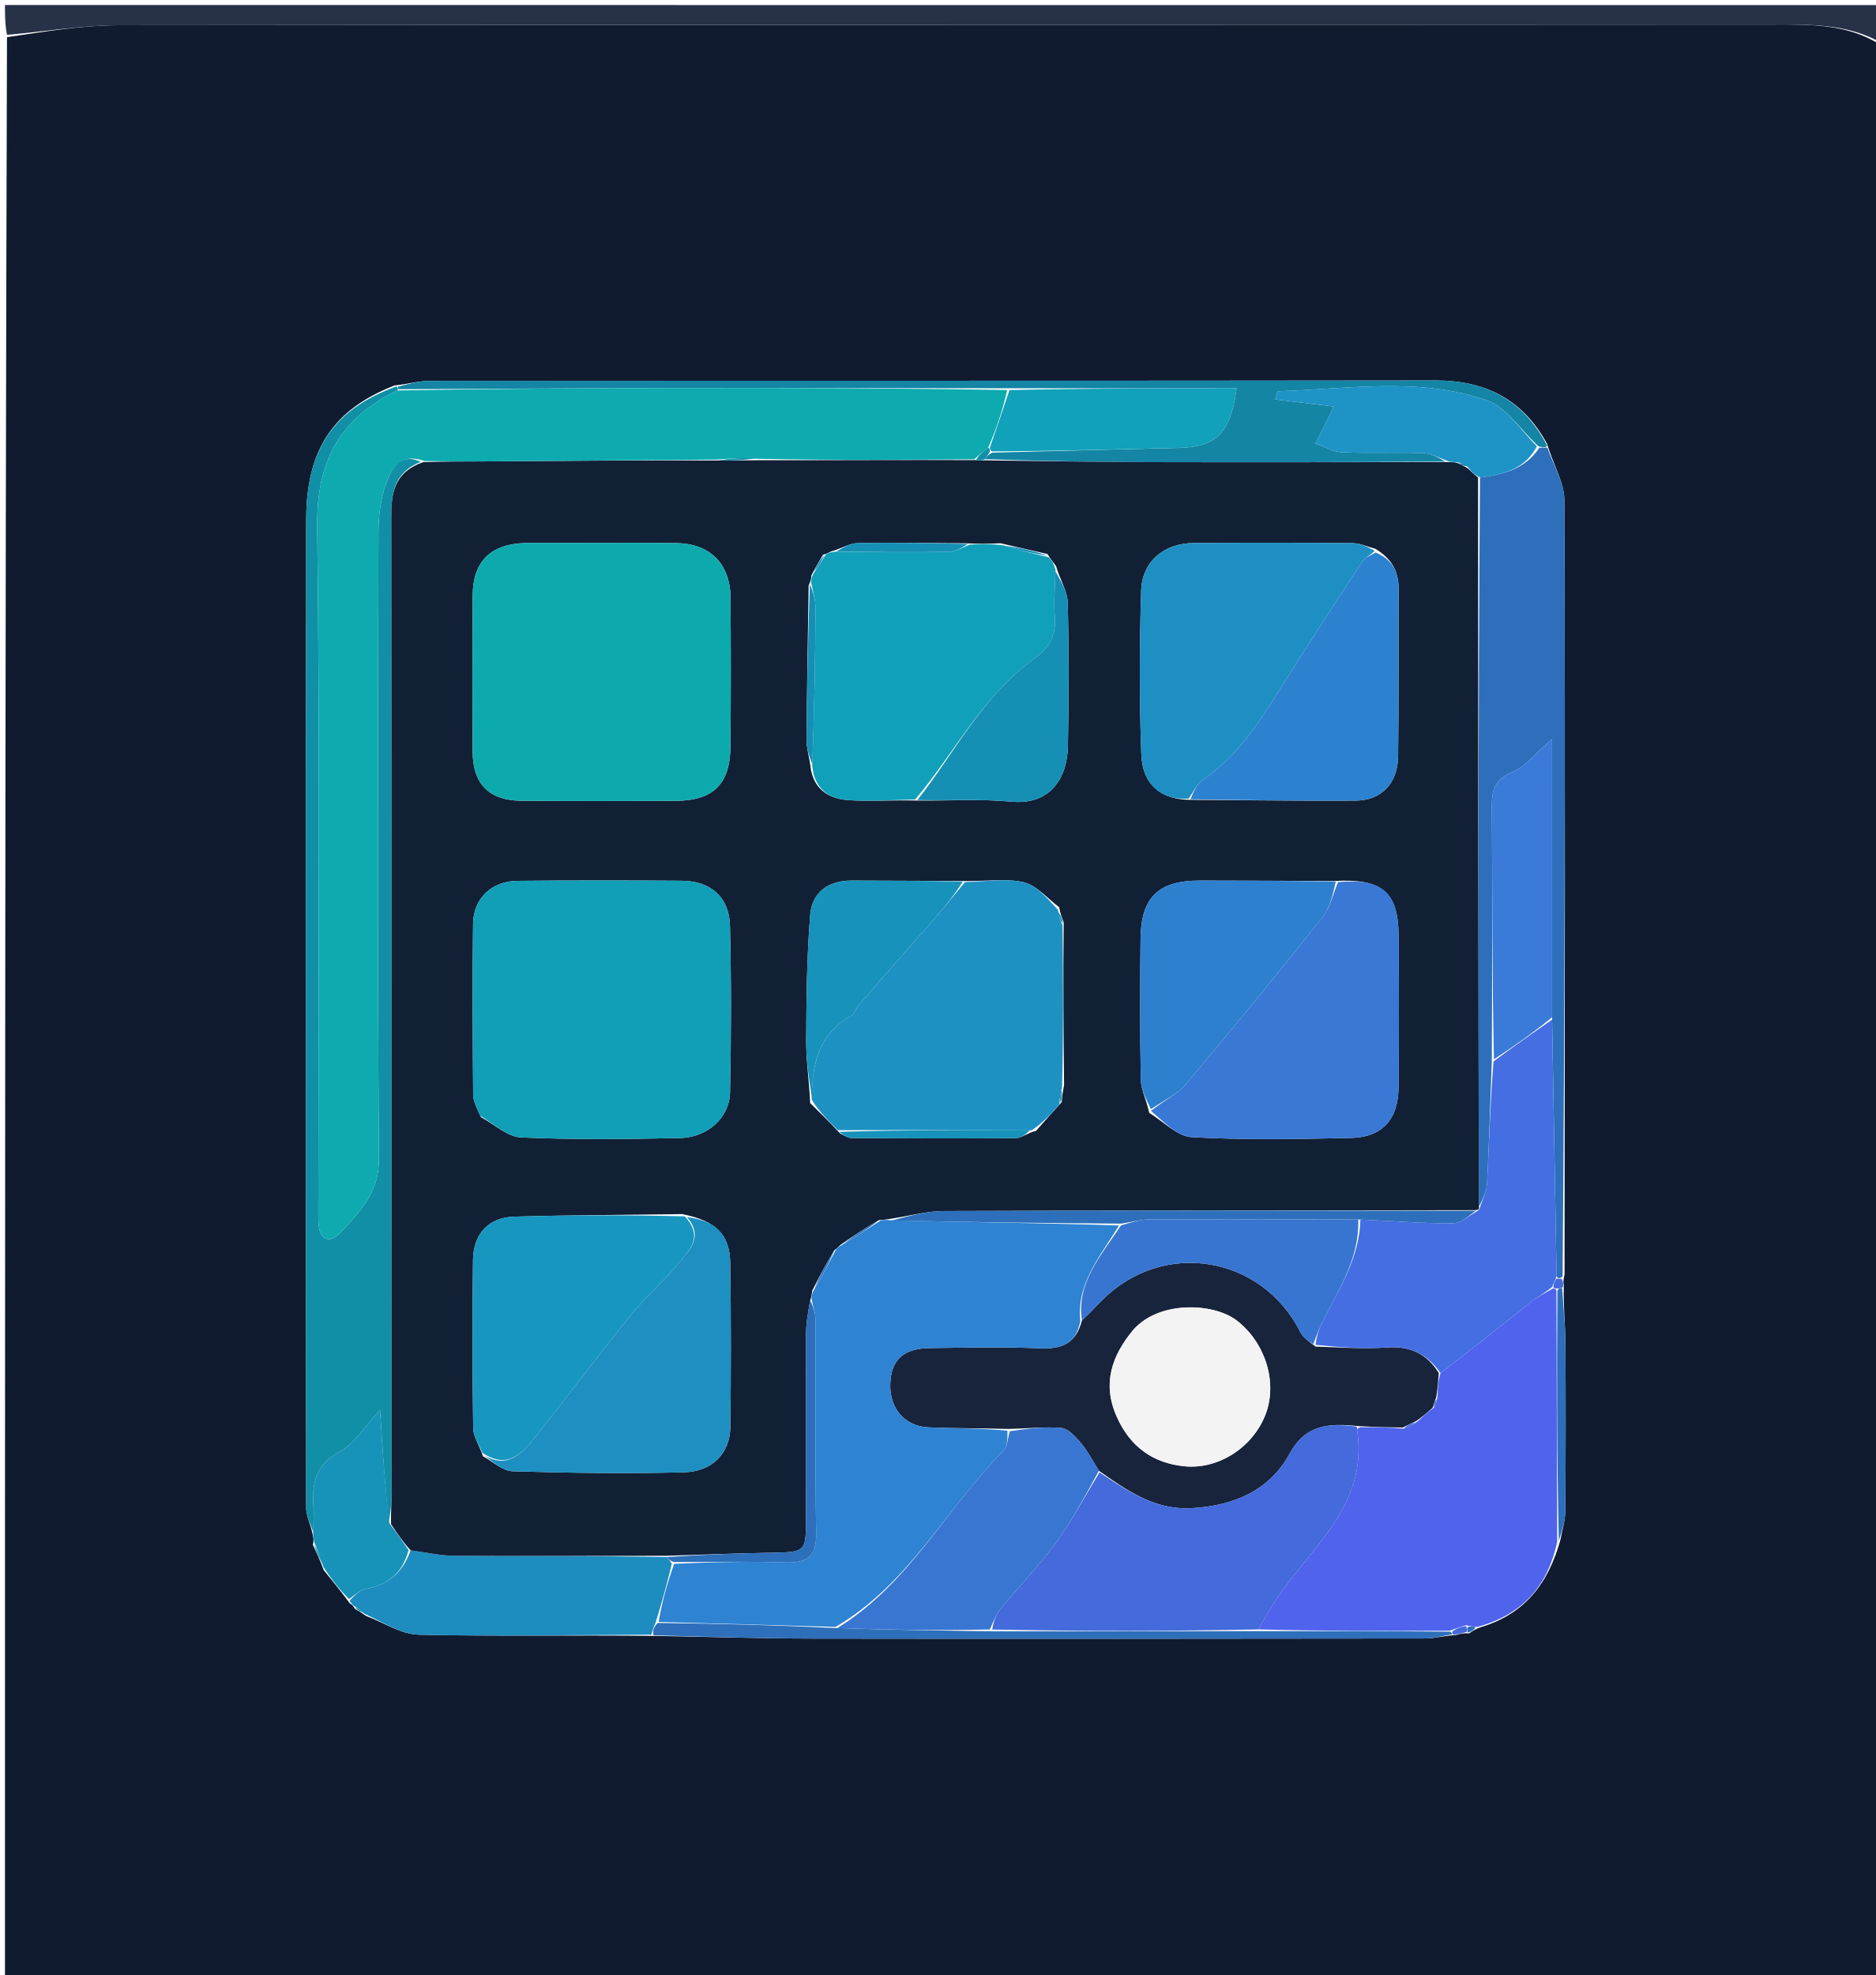
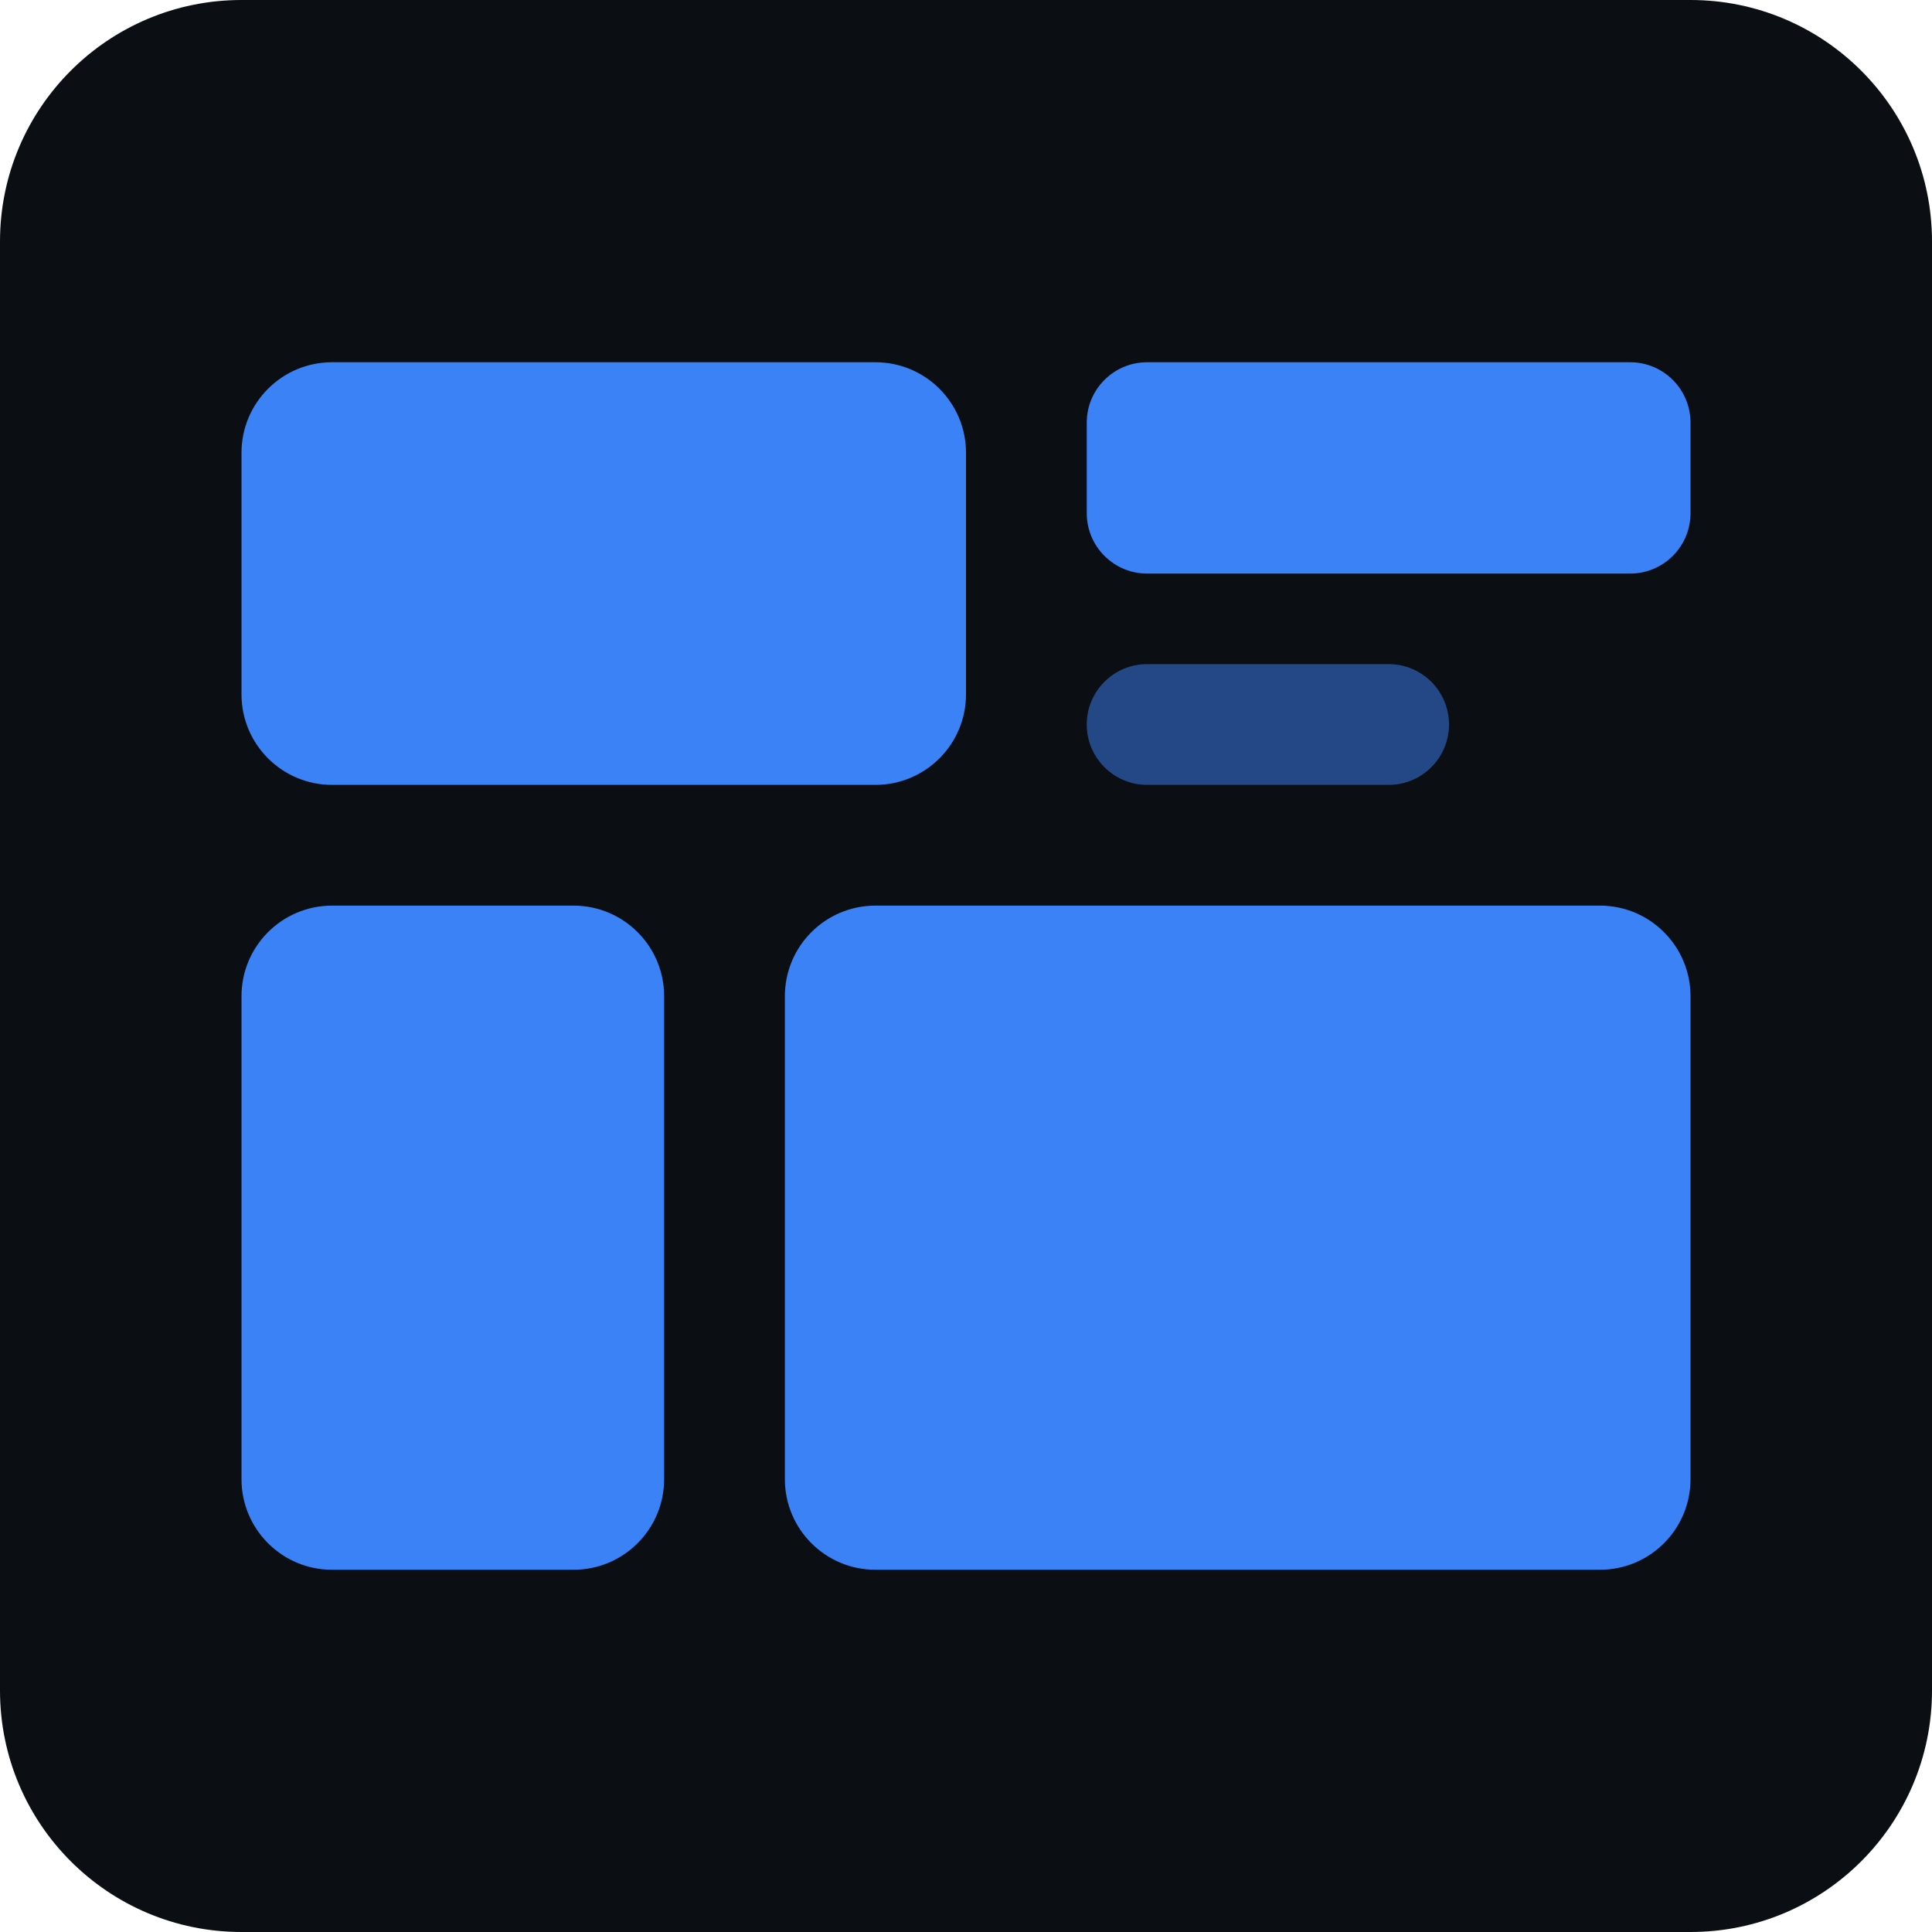
- <svg xmlns="http://www.w3.org/2000/svg" version="1.1" id="Layer_1" x="0px" y="0px" width="100%" viewBox="0 0 377 397" enable-background="new 0 0 377 397" xml:space="preserve">
-   <path fill="#101B30" opacity="1" stroke="none" d=" M378,9   C378,138.618 378,268.236 378,397.927   C252.429,397.927 126.857,397.927 1,397.927   C1,267.978 1,137.955 1.405,7.468   C9.168,6.334 16.525,5.088 23.884,5.08   C134.739,4.955 245.594,5.018 356.449,4.939   C363.96,4.934 371.355,4.768 378,9  M295.388,328.328   C295.918,327.921 296.448,327.514 297.742,327.068   C306.361,324.486 311.2,318.529 313.697,309.563   C314.042,307.647 314.669,305.733 314.685,303.814   C314.782,292.491 314.791,281.167 314.707,269.844   C314.68,266.214 314.281,262.588 314.384,258.36   C314.305,257.921 314.226,257.483 314.536,256.183   C314.575,204.283 314.684,152.384 314.501,100.485   C314.488,96.978 312.278,93.479 311.049,89.264   C306.216,80.352 298.707,76.462 288.605,76.477   C221.167,76.572 153.729,76.517 86.291,76.569   C84.194,76.57 82.098,77.198 79.31,77.481   C67.078,82.272 61.577,90.252 61.555,104.469   C61.452,170.679 61.483,236.888 61.545,303.098   C61.547,304.749 62.474,306.4 62.916,308.742   C63.013,309.192 63.11,309.642 62.9,310.561   C63.603,312.016 64.306,313.472 65.074,315.615   C66.745,317.662 68.416,319.71 70.33,322.304   C70.664,322.509 70.998,322.714 71.399,323.443   C71.935,323.739 72.472,324.034 73.583,324.825   C77.112,326.142 80.617,328.514 84.175,328.596   C99.759,328.955 115.358,328.652 131.868,328.84   C142.348,329.028 152.828,329.364 163.308,329.379   C204.421,329.439 245.534,329.408 286.647,329.356   C288.407,329.354 290.166,328.805 292.698,328.662   C293.435,328.451 294.173,328.241 295.388,328.328  z" />
-   <path fill="#273249" opacity="1" stroke="none" d=" M378,8.505   C371.355,4.768 363.96,4.934 356.449,4.939   C245.594,5.018 134.739,4.955 23.884,5.08   C16.525,5.088 9.168,6.334 1.405,7.002   C1,5.003 1,3.005 1,1.009   C126.667,1.01 252.333,1.01 378,1.014   C378,3.35 378,5.68 378,8.505  z" />
-   <path fill="#4F63ED" opacity="1" stroke="none" d=" M313.061,309.913   C311.2,318.529 306.361,324.486 297.044,327.021   C295.914,326.946 295.483,326.919 294.818,326.703   C293.7,326.926 292.813,327.337 291.465,327.795   C278.344,327.855 265.685,327.868 253.032,327.531   C253.969,325.676 254.897,324.171 255.828,322.669   C262.733,311.523 275.25,303.085 272.825,287.435   C272.803,287.293 272.935,287.127 273.44,286.89   C276.589,286.856 279.294,286.905 282.216,287.181   C283.264,286.89 284.095,286.371 285.117,285.614   C286.212,284.58 287.116,283.785 288.287,282.953   C288.711,282.287 288.867,281.657 288.987,280.608   C289.053,278.798 289.155,277.406 289.607,275.998   C295.853,271.261 301.731,266.517 307.66,261.838   C309.013,260.771 310.543,259.928 312.215,258.996   C312.439,259.01 312.886,259.043 312.904,259.509   C312.968,276.62 313.014,293.267 313.061,309.913  z" />
-   <path fill="#118FA6" opacity="1" stroke="none" d=" M62.969,308.051   C62.474,306.4 61.547,304.749 61.545,303.098   C61.483,236.888 61.452,170.679 61.555,104.469   C61.577,90.252 67.078,82.272 79.673,77.683   C80.036,77.885 80.082,78.238 79.866,78.488   C68.201,84.175 63.609,92.854 63.773,105.848   C64.342,151.135 63.993,196.435 63.994,241.73   C63.994,243.062 63.963,244.396 64.019,245.726   C64.166,249.287 66.365,250.096 68.456,247.786   C72.236,243.612 76.236,239.796 76.182,232.955   C75.852,190.993 75.985,149.027 76.08,107.063   C76.087,103.79 76.496,100.347 77.589,97.294   C78.67,94.276 80.397,90.915 84.602,92.828   C79.101,95.011 78.661,99.248 78.667,104.056   C78.749,169.215 78.74,234.374 78.737,299.533   C78.737,301.693 78.57,303.854 78.156,305.827   C77.382,298.653 76.931,291.666 76.402,283.46   C73.217,286.855 71.239,290.264 68.286,291.82   C63.287,294.454 62.712,298.329 63.027,303.057   C63.137,304.713 62.996,306.386 62.969,308.051  z" />
-   <path fill="#2D6FBA" opacity="1" stroke="none" d=" M311.09,89.976   C312.278,93.479 314.488,96.978 314.501,100.485   C314.684,152.384 314.575,204.283 314.141,256.624   C313.473,257.044 313.2,257.022 312.94,256.528   C312.644,239.022 312.336,221.984 312.029,204.483   C312.031,185.871 312.031,167.722 312.031,148.551   C308.6,151.51 306.669,154.119 304.102,155.16   C300.594,156.581 299.904,158.688 299.926,162.03   C300.038,179.018 299.983,196.007 299.911,213.407   C299.566,221.821 299.38,229.828 298.961,237.823   C298.869,239.583 297.948,241.299 297.312,242.574   C297.194,193.401 297.172,144.69 297.535,95.975   C302.404,95.37 306.621,94.267 309.477,89.999   C310.23,89.992 310.66,89.984 311.09,89.976  z" />
-   <path fill="#1D8CBE" opacity="1" stroke="none" d=" M130.951,328.588   C115.358,328.652 99.759,328.955 84.175,328.596   C80.617,328.514 77.112,326.142 73.211,324.367   C72.336,323.58 71.835,323.249 71.333,322.919   C70.998,322.714 70.664,322.509 70.303,321.711   C71.4,320.511 72.464,319.567 73.658,319.355   C78.206,318.548 80.991,315.993 82.553,311.635   C85.739,312.06 88.508,312.708 91.28,312.726   C105.493,312.816 119.707,312.743 134.052,312.98   C134.459,313.486 134.735,313.74 135.059,314.35   C134.066,318.482 133.025,322.258 131.779,326.234   C131.366,327.152 131.159,327.87 130.951,328.588  z" />
-   <path fill="#1485A4" opacity="1" stroke="none" d=" M311.07,89.62   C310.66,89.984 310.23,89.992 309.3,89.7   C305.604,86.364 302.914,81.889 299.118,80.549   C285.375,75.699 271.012,78.226 256.858,78.651   C256.806,78.652 256.763,78.949 256.366,80.283   C260.243,80.756 263.975,81.21 268.153,81.718   C267.462,83.15 267.129,83.872 266.77,84.581   C265.998,86.104 265.214,87.621 264.435,89.141   C266.23,89.764 268.005,90.844 269.823,90.923   C275.294,91.163 280.786,90.888 286.26,91.09   C287.869,91.15 289.444,92.131 290.573,92.789   C270.521,92.898 250.929,92.953 231.338,92.899   C220.226,92.869 209.113,92.662 198.055,92.304   C198.41,91.712 198.711,91.351 199.48,90.987   C212.194,90.671 224.438,90.323 236.685,90.052   C244.507,89.88 247.331,87.284 248.607,78.059   C233.338,78.059 218.178,78.059 202.547,78.045   C179.669,78.021 157.26,77.979 134.85,78.013   C116.594,78.04 98.338,78.16 80.082,78.238   C80.082,78.238 80.036,77.885 80.019,77.709   C82.098,77.198 84.194,76.57 86.291,76.569   C153.729,76.517 221.167,76.572 288.605,76.477   C298.707,76.462 306.216,80.352 311.07,89.62  z" />
-   <path fill="#1793B9" opacity="1" stroke="none" d=" M82.138,311.568   C80.991,315.993 78.206,318.548 73.658,319.355   C72.464,319.567 71.4,320.511 70.182,321.438   C68.416,319.71 66.745,317.662 65.003,314.943   C64.357,312.878 63.782,311.485 63.207,310.092   C63.11,309.642 63.013,309.192 62.943,308.396   C62.996,306.386 63.137,304.713 63.027,303.057   C62.712,298.329 63.287,294.454 68.286,291.82   C71.239,290.264 73.217,286.855 76.402,283.46   C76.931,291.666 77.382,298.653 78.282,306.157   C79.868,308.306 81.003,309.937 82.138,311.568  z" />
-   <path fill="#2D6FBA" opacity="1" stroke="none" d=" M131.41,328.714   C131.159,327.87 131.366,327.152 132.213,326.233   C144.562,326.365 156.271,326.698 168.318,327.268   C178.766,327.636 188.875,327.764 199.453,327.91   C217.623,327.912 235.324,327.897 253.025,327.881   C265.685,327.868 278.344,327.855 291.484,327.987   C291.966,328.131 291.925,328.51 291.925,328.51   C290.166,328.805 288.407,329.354 286.647,329.356   C245.534,329.408 204.421,329.439 163.308,329.379   C152.828,329.364 142.348,329.028 131.41,328.714  z" />
-   <path fill="#2D6FBA" opacity="1" stroke="none" d=" M313.379,309.738   C313.014,293.267 312.968,276.62 313.1,259.48   C313.279,258.985 313.665,258.943 313.665,258.943   C313.665,258.943 314.053,258.96 314.053,258.96   C314.281,262.588 314.68,266.214 314.707,269.844   C314.791,281.167 314.782,292.491 314.685,303.814   C314.669,305.733 314.042,307.647 313.379,309.738  z" />
-   <path fill="#446ADB" opacity="1" stroke="none" d=" M292.312,328.586   C291.925,328.51 291.966,328.131 291.946,327.94   C292.813,327.337 293.7,326.926 294.787,326.895   C294.94,327.525 294.914,327.776 294.91,328.03   C294.173,328.241 293.435,328.451 292.312,328.586  z" />
-   <path fill="#118FA6" opacity="1" stroke="none" d=" M63.053,310.326   C63.782,311.485 64.357,312.878 64.971,314.599   C64.306,313.472 63.603,312.016 63.053,310.326  z" />
-   <path fill="#446ADB" opacity="1" stroke="none" d=" M314.219,258.66   C314.053,258.96 313.665,258.943 313.665,258.943   C313.665,258.943 313.279,258.985 313.083,259.014   C312.886,259.043 312.439,259.01 312.256,258.715   C312.357,257.946 312.642,257.472 312.927,256.997   C313.2,257.022 313.473,257.044 313.947,257.055   C314.226,257.483 314.305,257.921 314.219,258.66  z" />
-   <path fill="#118FA6" opacity="1" stroke="none" d=" M71.366,323.181   C71.835,323.249 72.336,323.58 72.923,324.12   C72.472,324.034 71.935,323.739 71.366,323.181  z" />
-   <path fill="#2D6FBA" opacity="1" stroke="none" d=" M295.149,328.179   C294.914,327.776 294.94,327.525 295.019,327.083   C295.483,326.919 295.914,326.946 296.662,327.04   C296.448,327.514 295.918,327.921 295.149,328.179  z" />
-   <path fill="#17243C" opacity="1" stroke="none" d=" M281.999,286.954   C279.294,286.905 276.589,286.856 273.138,286.671   C266.96,286.051 262.469,286.336 259.206,292.293   C255.222,299.568 248.119,302.665 239.651,303.156   C232.15,303.591 226.715,299.712 220.922,295.643   C219.626,293.525 218.607,291.596 217.227,289.973   C216.18,288.742 214.74,287.155 213.361,287.035   C209.941,286.738 206.455,287.19 202.54,287.232   C196.94,287.066 191.791,287.145 186.656,286.913   C181.898,286.698 178.89,283.178 178.975,278.362   C179.062,273.445 181.539,271.045 186.917,270.98   C194.384,270.889 201.861,270.736 209.318,271.027   C213.605,271.194 216.343,269.963 217.513,265.431   C219.094,263.967 220.322,262.613 221.613,261.322   C233.863,249.068 253.648,252.333 261.461,267.831   C261.999,268.899 263.163,269.652 264.485,270.679   C269.567,270.851 274.219,271.185 278.825,270.859   C283.488,270.53 286.856,272.114 289.257,276.014   C289.155,277.406 289.053,278.798 288.756,280.784   C288.381,281.915 288.201,282.452 288.02,282.989   C287.116,283.785 286.212,284.58 284.79,285.608   C283.515,286.212 282.757,286.583 281.999,286.954  M227.809,267.309   C223.51,272.508 221.546,278.084 224.49,284.736   C227.163,290.779 231.771,294.139 238.193,294.744   C245.194,295.404 252.096,290.704 254.504,284.098   C256.87,277.607 254.215,269.7 248.608,265.419   C243.997,261.899 233.183,261.404 227.809,267.309  z" />
-   <path fill="#446ADB" opacity="1" stroke="none" d=" M221.043,295.963   C226.715,299.712 232.15,303.591 239.651,303.156   C248.119,302.665 255.222,299.568 259.206,292.293   C262.469,286.336 266.96,286.051 272.693,286.754   C272.935,287.127 272.803,287.293 272.825,287.435   C275.25,303.085 262.733,311.523 255.828,322.669   C254.897,324.171 253.969,325.676 253.032,327.531   C235.324,327.897 217.623,327.912 199.472,327.559   C199.721,325.923 200.247,324.512 201.151,323.412   C204.822,318.943 208.881,314.767 212.277,310.105   C215.533,305.635 218.147,300.696 221.043,295.963  z" />
-   <path fill="#456EE2" opacity="1" stroke="none" d=" M289.607,275.998   C286.856,272.114 283.488,270.53 278.825,270.859   C274.219,271.185 269.567,270.851 264.485,270.331   C264.681,268.39 265.261,266.894 265.983,265.469   C269.248,259.021 273.307,252.856 273.497,245.145   C279.951,245.414 285.968,245.931 291.983,245.901   C293.709,245.892 295.428,244.304 297.176,243.313   C297.202,243.188 297.409,243.036 297.409,243.036   C297.948,241.299 298.869,239.583 298.961,237.823   C299.38,229.828 299.566,221.821 300.257,213.353   C304.461,210.241 308.244,207.594 312.027,204.946   C312.336,221.984 312.644,239.022 312.94,256.528   C312.642,257.472 312.357,257.946 312.032,258.701   C310.543,259.928 309.013,260.771 307.66,261.838   C301.731,266.517 295.853,271.261 289.607,275.998  z" />
-   <path fill="#446ADB" opacity="1" stroke="none" d=" M282.216,287.181   C282.757,286.583 283.515,286.212 284.6,285.846   C284.095,286.371 283.264,286.89 282.216,287.181  z" />
-   <path fill="#446ADB" opacity="1" stroke="none" d=" M288.287,282.953   C288.201,282.452 288.381,281.915 288.792,281.202   C288.867,281.657 288.711,282.287 288.287,282.953  z" />
-   <path fill="#112035" opacity="1" stroke="none" d=" M82.553,311.635   C81.003,309.937 79.868,308.306 78.607,306.345   C78.57,303.854 78.737,301.693 78.737,299.533   C78.74,234.374 78.749,169.215 78.667,104.056   C78.661,99.248 79.101,95.011 85.078,92.887   C89.823,92.744 93.798,92.773 97.773,92.745   C113.167,92.636 128.56,92.509 144.38,92.556   C147.218,92.615 149.631,92.507 152.496,92.511   C167.26,92.524 181.572,92.425 196.217,92.489   C197.034,92.612 197.517,92.573 198.001,92.534   C209.113,92.662 220.226,92.869 231.338,92.899   C250.929,92.953 270.521,92.898 290.898,92.885   C292.134,92.895 292.584,92.908 293.218,93.147   C293.939,93.561 294.476,93.749 295.166,94.192   C295.929,94.958 296.54,95.469 297.15,95.98   C297.172,144.69 297.194,193.401 297.312,242.574   C297.409,243.036 297.202,243.188 296.699,243.253   C260.702,243.332 225.208,243.297 189.716,243.432   C186.15,243.446 182.588,244.494 178.689,245.046   C177.921,245.132 177.487,245.235 176.703,245.261   C173.969,246.806 171.586,248.428 168.985,250.219   C168.53,250.664 168.292,250.941 167.739,251.317   C166.094,253.965 164.762,256.515 163.318,259.384   C163.181,260.15 163.157,260.598 162.884,261.374   C162.433,263.834 162.065,265.966 162.056,268.1   C162.006,280.557 162.056,293.015 162.038,305.472   C162.029,311.93 161.854,311.999 155.227,312.116   C148.124,312.242 141.023,312.517 133.92,312.728   C119.707,312.743 105.493,312.816 91.28,312.726   C88.508,312.708 85.739,312.06 82.553,311.635  M137.127,244.052   C125.87,244.205 114.609,244.234 103.357,244.566   C98.233,244.717 95.161,248.015 95.092,253.297   C94.946,264.571 94.969,275.85 95.13,287.124   C95.154,288.762 96.319,290.384 97.096,292.732   C99.066,293.782 101.011,295.68 103.011,295.741   C114.499,296.086 126.006,296.241 137.493,295.95   C143.259,295.804 146.754,292.094 146.824,286.85   C146.97,275.852 146.973,264.849 146.805,253.852   C146.717,248.136 143.924,245.379 137.127,244.052  M239.728,160.779   C250.667,160.843 261.607,160.998 272.546,160.931   C277.718,160.899 281.007,157.463 281.077,152.019   C281.222,140.912 281.11,129.802 281.19,118.695   C281.215,115.24 280.159,112.541 276.523,110.32   C274.976,109.921 273.432,109.19 271.881,109.175   C261.254,109.078 250.626,109.085 239.998,109.154   C234.014,109.192 229.598,112.835 229.416,118.77   C229.08,129.718 229.038,140.695 229.453,151.638   C229.688,157.828 233.536,160.894 239.728,160.779  M231.049,223.716   C233.887,225.417 236.654,228.425 239.578,228.587   C250.21,229.175 260.899,228.975 271.56,228.745   C277.916,228.608 281.106,225.03 281.168,218.487   C281.264,208.322 281.247,198.155 281.17,187.99   C281.103,179.299 277.863,176.518 268.088,177.098   C259.133,177.065 250.177,177.008 241.222,177.007   C232.89,177.006 229.388,180.366 229.298,188.669   C229.196,198.122 229.171,207.579 229.348,217.03   C229.386,219.03 230.444,221.012 231.049,223.716  M165.441,111.526   C164.756,112.689 164.071,113.852 163.123,115.658   C163.105,116.118 163.087,116.579 162.571,117.693   C162.415,128.045 162.211,138.397 162.149,148.75   C162.139,150.485 162.745,152.223 163.023,154.703   C163.823,158.989 166.976,160.629 170.766,160.855   C175.15,161.117 179.57,160.787 184.895,160.933   C191.038,160.966 197.221,160.57 203.313,161.141   C211.168,161.877 214.571,156.416 214.691,149.965   C214.871,140.337 214.905,130.7 214.646,121.076   C214.585,118.816 213.105,116.594 212.302,113.775   C211.823,113.191 211.344,112.606 210.588,111.366   C207.721,110.712 204.855,110.058 201.13,109.203   C199.088,109.288 197.046,109.374 194.097,109.205   C186.861,109.168 179.623,109.028 172.391,109.175   C170.783,109.207 169.196,110.252 167.031,110.868   C166.7,111.049 166.37,111.23 165.441,111.526  M213.458,221.524   C213.519,220.688 213.58,219.851 213.919,218.112   C213.817,207.404 213.716,196.695 213.848,185.372   C213.529,184.6 213.21,183.828 212.914,182.334   C210.535,180.589 208.363,177.906 205.728,177.325   C202.001,176.502 197.932,177.232 193.09,177.086   C185.782,177.059 178.474,177.032 171.166,177.006   C166.482,176.99 163.247,179.42 162.883,183.882   C162.198,192.291 162.127,200.76 162.074,209.206   C162.049,213.135 162.663,217.068 162.875,221.737   C164.731,223.551 166.587,225.364 168.925,227.861   C169.669,228.173 170.411,228.753 171.156,228.758   C182.19,228.832 193.225,228.876 204.258,228.773   C205.381,228.762 206.493,227.75 208.298,227.301   C209.863,225.531 211.427,223.76 213.458,221.524  M113.532,109.139   C110.869,109.142 108.204,109.087 105.542,109.16   C98.642,109.351 95.079,112.862 95.034,119.671   C94.964,130.159 94.953,140.648 95.023,151.135   C95.066,157.632 98.349,160.918 104.817,160.963   C115.139,161.035 125.461,161.015 135.782,160.98   C143.367,160.954 146.774,157.654 146.846,150.084   C146.941,140.096 146.94,130.106 146.861,120.118   C146.807,113.345 142.744,109.265 135.998,109.172   C128.84,109.073 121.681,109.143 113.532,109.139  M96.684,224.557   C99.365,225.982 101.996,228.512 104.735,228.636   C115.363,229.114 126.029,228.976 136.675,228.764   C142.233,228.654 146.652,224.695 146.763,219.597   C147.006,208.453 147.022,197.296 146.755,186.153   C146.615,180.317 142.892,177.083 137.032,177.042   C126.049,176.965 115.065,176.957 104.083,177.059   C98.868,177.107 95.178,180.543 95.106,185.7   C94.943,197.18 95.031,208.664 95.125,220.146   C95.135,221.397 95.855,222.642 96.684,224.557  z" />
-   <path fill="#0DABAF" opacity="1" stroke="none" d=" M195.884,92.327   C181.572,92.425 167.26,92.524 152.315,92.226   C149.106,92.016 146.53,92.202 143.954,92.388   C128.56,92.509 113.167,92.636 97.773,92.745   C93.798,92.773 89.823,92.744 85.371,92.682   C80.397,90.915 78.67,94.276 77.589,97.294   C76.496,100.347 76.087,103.79 76.08,107.063   C75.985,149.027 75.852,190.993 76.182,232.955   C76.236,239.796 72.236,243.612 68.456,247.786   C66.365,250.096 64.166,249.287 64.019,245.726   C63.963,244.396 63.994,243.062 63.994,241.73   C63.993,196.435 64.342,151.135 63.773,105.848   C63.609,92.854 68.201,84.175 79.866,78.488   C98.338,78.16 116.594,78.04 134.85,78.013   C157.26,77.979 179.669,78.021 202.475,78.398   C201.576,82.516 200.281,86.268 198.659,90.031   C197.517,90.804 196.701,91.566 195.884,92.327  z" />
-   <path fill="#3A7AD8" opacity="1" stroke="none" d=" M312.029,204.483   C308.244,207.594 304.461,210.241 300.333,212.942   C299.983,196.007 300.038,179.018 299.926,162.03   C299.904,158.688 300.594,156.581 304.102,155.16   C306.669,154.119 308.6,151.51 312.031,148.551   C312.031,167.722 312.031,185.871 312.029,204.483  z" />
-   <path fill="#1E93C6" opacity="1" stroke="none" d=" M297.535,95.975   C296.54,95.469 295.929,94.958 295.133,93.927   C294.31,93.245 293.671,93.083 293.033,92.921   C292.584,92.908 292.134,92.895 291.359,92.786   C289.444,92.131 287.869,91.15 286.26,91.09   C280.786,90.888 275.294,91.163 269.823,90.923   C268.005,90.844 266.23,89.764 264.435,89.141   C265.214,87.621 265.998,86.104 266.77,84.581   C267.129,83.872 267.462,83.15 268.153,81.718   C263.975,81.21 260.243,80.756 256.366,80.283   C256.763,78.949 256.806,78.652 256.858,78.651   C271.012,78.226 285.375,75.699 299.118,80.549   C302.914,81.889 305.604,86.364 308.978,89.699   C306.621,94.267 302.404,95.37 297.535,95.975  z" />
-   <path fill="#2E83D2" opacity="1" stroke="none" d=" M168.053,251.218   C168.292,250.941 168.53,250.664 169.338,250.202   C172.289,248.457 174.671,246.897 177.054,245.337   C177.487,245.235 177.921,245.132 179.018,245.292   C194.793,245.699 209.903,245.843 224.954,246.332   C221.231,252.528 216.38,257.895 217.188,265.57   C216.343,269.963 213.605,271.194 209.318,271.027   C201.861,270.736 194.384,270.889 186.917,270.98   C181.539,271.045 179.062,273.445 178.975,278.362   C178.89,283.178 181.898,286.698 186.656,286.913   C191.791,287.145 196.94,287.066 202.536,287.585   C202.574,289.265 202.505,290.826 201.691,291.65   C190.242,303.243 182.641,318.509 167.98,327.03   C156.271,326.698 144.562,326.365 132.419,326.034   C133.025,322.258 134.066,318.482 135.526,314.351   C143.252,313.995 150.564,313.813 157.862,314.063   C162.254,314.213 164.156,312.926 164.078,308.172   C163.84,293.895 164.018,279.612 163.957,265.332   C163.951,263.902 163.421,262.475 163.134,261.046   C163.157,260.598 163.181,260.15 163.628,259.29   C165.385,256.324 166.719,253.771 168.053,251.218  z" />
-   <path fill="#2D6FBA" opacity="1" stroke="none" d=" M162.884,261.374   C163.421,262.475 163.951,263.902 163.957,265.332   C164.018,279.612 163.84,293.895 164.078,308.172   C164.156,312.926 162.254,314.213 157.862,314.063   C150.564,313.813 143.252,313.995 135.478,313.995   C134.735,313.74 134.459,313.486 134.052,312.98   C141.023,312.517 148.124,312.242 155.227,312.116   C161.854,311.999 162.029,311.93 162.038,305.472   C162.056,293.015 162.006,280.557 162.056,268.1   C162.065,265.966 162.433,263.834 162.884,261.374  z" />
-   <path fill="#11A1BA" opacity="1" stroke="none" d=" M198.986,90.019   C200.281,86.268 201.576,82.516 202.944,78.412   C218.178,78.059 233.338,78.059 248.607,78.059   C247.331,87.284 244.507,89.88 236.685,90.052   C224.438,90.323 212.194,90.671 199.473,90.745   C198.998,90.505 198.986,90.019 198.986,90.019  z" />
-   <path fill="#118FA6" opacity="1" stroke="none" d=" M198.659,90.031   C198.986,90.019 198.998,90.505 199.005,90.747   C198.711,91.351 198.41,91.712 198.055,92.304   C197.517,92.573 197.034,92.612 196.217,92.489   C196.701,91.566 197.517,90.804 198.659,90.031  z" />
-   <path fill="#3976D2" opacity="1" stroke="none" d=" M168.318,327.268   C182.641,318.509 190.242,303.243 201.691,291.65   C202.505,290.826 202.574,289.265 202.993,287.694   C206.455,287.19 209.941,286.738 213.361,287.035   C214.74,287.155 216.18,288.742 217.227,289.973   C218.607,291.596 219.626,293.525 220.922,295.643   C218.147,300.696 215.533,305.635 212.277,310.105   C208.881,314.767 204.822,318.943 201.151,323.412   C200.247,324.512 199.721,325.923 199.003,327.542   C188.875,327.764 178.766,327.636 168.318,327.268  z" />
-   <path fill="#F3F3F4" opacity="1" stroke="none" d=" M228.097,267.079   C233.183,261.404 243.997,261.899 248.608,265.419   C254.215,269.7 256.87,277.607 254.504,284.098   C252.096,290.704 245.194,295.404 238.193,294.744   C231.771,294.139 227.163,290.779 224.49,284.736   C221.546,278.084 223.51,272.508 228.097,267.079  z" />
-   <path fill="#3875D0" opacity="1" stroke="none" d=" M217.513,265.431   C216.38,257.895 221.231,252.528 225.373,246.31   C227.645,245.647 229.439,245.099 231.234,245.095   C245.176,245.066 259.118,245.141 273.06,245.184   C273.307,252.856 269.248,259.021 265.983,265.469   C265.261,266.894 264.681,268.39 264.036,270.203   C263.163,269.652 261.999,268.899 261.461,267.831   C253.648,252.333 233.863,249.068 221.613,261.322   C220.322,262.613 219.094,263.967 217.513,265.431  z" />
-   <path fill="#2D6FBA" opacity="1" stroke="none" d=" M273.497,245.145   C259.118,245.141 245.176,245.066 231.234,245.095   C229.439,245.099 227.645,245.647 225.432,245.965   C209.903,245.843 194.793,245.699 179.353,245.308   C182.588,244.494 186.15,243.446 189.716,243.432   C225.208,243.297 260.702,243.332 296.673,243.379   C295.428,244.304 293.709,245.892 291.983,245.901   C285.968,245.931 279.951,245.414 273.497,245.145  z" />
-   <path fill="#0DAAAD" opacity="1" stroke="none" d=" M114.027,109.139   C121.681,109.143 128.84,109.073 135.998,109.172   C142.744,109.265 146.807,113.345 146.861,120.118   C146.94,130.106 146.941,140.096 146.846,150.084   C146.774,157.654 143.367,160.954 135.782,160.98   C125.461,161.015 115.139,161.035 104.817,160.963   C98.349,160.918 95.066,157.632 95.023,151.135   C94.953,140.648 94.964,130.159 95.034,119.671   C95.079,112.862 98.642,109.351 105.542,109.16   C108.204,109.087 110.869,109.142 114.027,109.139  z" />
-   <path fill="#119EB7" opacity="1" stroke="none" d=" M96.465,224.224   C95.855,222.642 95.135,221.397 95.125,220.146   C95.031,208.664 94.943,197.18 95.106,185.7   C95.178,180.543 98.868,177.107 104.083,177.059   C115.065,176.957 126.049,176.965 137.032,177.042   C142.892,177.083 146.615,180.317 146.755,186.153   C147.022,197.296 147.006,208.453 146.763,219.597   C146.652,224.695 142.233,228.654 136.675,228.764   C126.029,228.976 115.363,229.114 104.735,228.636   C101.996,228.512 99.365,225.982 96.465,224.224  z" />
-   <path fill="#1E91C3" opacity="1" stroke="none" d=" M213.615,185.987   C213.716,196.695 213.817,207.404 213.515,218.652   C213.072,220.125 213.032,221.058 212.992,221.99   C211.427,223.76 209.863,225.531 207.435,227.199   C193.862,227.124 181.152,227.151 168.443,227.178   C166.587,225.364 164.731,223.551 163.186,221.048   C163.239,213.669 164.634,207.792 171.094,204.216   C171.867,203.788 172.147,202.544 172.795,201.801   C177.875,195.979 183.007,190.202 188.085,184.379   C190.108,182.06 192.037,179.66 194.008,177.298   C197.932,177.232 202.001,176.502 205.728,177.325   C208.363,177.906 210.535,180.589 212.71,182.903   C212.876,184.31 213.246,185.149 213.615,185.987  z" />
-   <path fill="#11A0B9" opacity="1" stroke="none" d=" M195.004,109.459   C197.046,109.374 199.088,109.288 201.713,109.611   C205.152,110.687 208.008,111.355 210.864,112.022   C211.344,112.606 211.823,113.191 212.215,114.579   C212.087,118.214 211.81,121.066 212.063,123.871   C212.401,127.636 210.89,130.302 207.97,132.381   C197.565,139.789 191.965,151.263 183.975,160.715   C179.57,160.787 175.15,161.117 170.766,160.855   C166.976,160.629 163.823,158.989 163.289,154.002   C163.703,142.951 163.898,132.599 163.955,122.247   C163.965,120.513 163.379,118.775 163.069,117.039   C163.087,116.579 163.105,116.118 163.551,115.261   C164.666,113.712 165.353,112.562 166.04,111.411   C166.37,111.23 166.7,111.049 167.818,110.901   C175.975,110.955 183.347,111.058 190.714,110.928   C192.152,110.902 193.574,109.972 195.004,109.459  z" />
-   <path fill="#3978D4" opacity="1" stroke="none" d=" M269.006,177.311   C277.863,176.518 281.103,179.299 281.17,187.99   C281.247,198.155 281.264,208.322 281.168,218.487   C281.106,225.03 277.916,228.608 271.56,228.745   C260.899,228.975 250.21,229.175 239.578,228.587   C236.654,228.425 233.887,225.417 231.382,223.301   C233.984,221.242 236.694,219.97 238.447,217.891   C247.729,206.881 256.851,195.733 265.819,184.466   C267.393,182.489 267.969,179.716 269.006,177.311  z" />
-   <path fill="#1E8FC2" opacity="1" stroke="none" d=" M238.938,160.541   C233.536,160.894 229.688,157.828 229.453,151.638   C229.038,140.695 229.08,129.718 229.416,118.77   C229.598,112.835 234.014,109.192 239.998,109.154   C250.626,109.085 261.254,109.078 271.881,109.175   C273.432,109.19 274.976,109.921 276.373,110.726   C275.425,111.699 274.368,112.096 273.87,112.858   C268.258,121.443 262.657,130.038 257.206,138.725   C252.955,145.502 248.627,152.135 241.826,156.757   C240.581,157.603 239.887,159.259 238.938,160.541  z" />
-   <path fill="#1797BF" opacity="1" stroke="none" d=" M96.956,292.014   C96.319,290.384 95.154,288.762 95.13,287.124   C94.969,275.85 94.946,264.571 95.092,253.297   C95.161,248.015 98.233,244.717 103.357,244.566   C114.609,244.234 125.87,244.205 137.675,244.502   C141.609,248.758 138.43,251.454 136.379,253.982   C133.459,257.58 129.853,260.62 126.939,264.221   C120.478,272.205 114.311,280.426 107.929,288.475   C105.119,292.02 102.131,295.554 96.956,292.014  z" />
-   <path fill="#1D8FC1" opacity="1" stroke="none" d=" M97.026,292.373   C102.131,295.554 105.119,292.02 107.929,288.475   C114.311,280.426 120.478,272.205 126.939,264.221   C129.853,260.62 133.459,257.58 136.379,253.982   C138.43,251.454 141.609,248.758 138.119,244.659   C143.924,245.379 146.717,248.136 146.805,253.852   C146.973,264.849 146.97,275.852 146.824,286.85   C146.754,292.094 143.259,295.804 137.493,295.95   C126.006,296.241 114.499,296.086 103.011,295.741   C101.011,295.68 99.066,293.782 97.026,292.373  z" />
-   <path fill="#2D82D0" opacity="1" stroke="none" d=" M239.333,160.66   C239.887,159.259 240.581,157.603 241.826,156.757   C248.627,152.135 252.955,145.502 257.206,138.725   C262.657,130.038 268.258,121.443 273.87,112.858   C274.368,112.096 275.425,111.699 276.559,111.064   C280.159,112.541 281.215,115.24 281.19,118.695   C281.11,129.802 281.222,140.912 281.077,152.019   C281.007,157.463 277.718,160.899 272.546,160.931   C261.607,160.998 250.667,160.843 239.333,160.66  z" />
-   <path fill="#2D80CE" opacity="1" stroke="none" d=" M268.547,177.204   C267.969,179.716 267.393,182.489 265.819,184.466   C256.851,195.733 247.729,206.881 238.447,217.891   C236.694,219.97 233.984,221.242 231.373,222.944   C230.444,221.012 229.386,219.03 229.348,217.03   C229.171,207.579 229.196,198.122 229.298,188.669   C229.388,180.366 232.89,177.006 241.222,177.007   C250.177,177.008 259.133,177.065 268.547,177.204  z" />
-   <path fill="#168FB5" opacity="1" stroke="none" d=" M184.435,160.824   C191.965,151.263 197.565,139.789 207.97,132.381   C210.89,130.302 212.401,127.636 212.063,123.871   C211.81,121.066 212.087,118.214 212.203,114.869   C213.105,116.594 214.585,118.816 214.646,121.076   C214.905,130.7 214.871,140.337 214.691,149.965   C214.571,156.416 211.168,161.877 203.313,161.141   C197.221,160.57 191.038,160.966 184.435,160.824  z" />
-   <path fill="#1792BA" opacity="1" stroke="none" d=" M193.549,177.192   C192.037,179.66 190.108,182.06 188.085,184.379   C183.007,190.202 177.875,195.979 172.795,201.801   C172.147,202.544 171.867,203.788 171.094,204.216   C164.634,207.792 163.239,213.669 163.242,220.679   C162.663,217.068 162.049,213.135 162.074,209.206   C162.127,200.76 162.198,192.291 162.883,183.882   C163.247,179.42 166.482,176.99 171.166,177.006   C178.474,177.032 185.782,177.059 193.549,177.192  z" />
-   <path fill="#1792BA" opacity="1" stroke="none" d=" M168.684,227.519   C181.152,227.151 193.862,227.124 207.092,227.15   C206.493,227.75 205.381,228.762 204.258,228.773   C193.225,228.876 182.19,228.832 171.156,228.758   C170.411,228.753 169.669,228.173 168.684,227.519  z" />
-   <path fill="#168FB5" opacity="1" stroke="none" d=" M162.82,117.366   C163.379,118.775 163.965,120.513 163.955,122.247   C163.898,132.599 163.703,142.951 163.31,153.631   C162.745,152.223 162.139,150.485 162.149,148.75   C162.211,138.397 162.415,128.045 162.82,117.366  z" />
-   <path fill="#168FB5" opacity="1" stroke="none" d=" M194.55,109.332   C193.574,109.972 192.152,110.902 190.714,110.928   C183.347,111.058 175.975,110.955 168.103,110.882   C169.196,110.252 170.783,109.207 172.391,109.175   C179.623,109.028 186.861,109.168 194.55,109.332  z" />
-   <path fill="#2D6FBA" opacity="1" stroke="none" d=" M176.703,245.261   C174.671,246.897 172.289,248.457 169.555,250.033   C171.586,248.428 173.969,246.806 176.703,245.261  z" />
-   <path fill="#168FB5" opacity="1" stroke="none" d=" M210.726,111.694   C208.008,111.355 205.152,110.687 202.142,109.712   C204.855,110.058 207.721,110.712 210.726,111.694  z" />
-   <path fill="#2D6FBA" opacity="1" stroke="none" d=" M167.739,251.317   C166.719,253.771 165.385,256.324 163.741,258.971   C164.762,256.515 166.094,253.965 167.739,251.317  z" />
-   <path fill="#118FA6" opacity="1" stroke="none" d=" M144.38,92.556   C146.53,92.202 149.106,92.016 151.863,92.115   C149.631,92.507 147.218,92.615 144.38,92.556  z" />
-   <path fill="#168FB5" opacity="1" stroke="none" d=" M165.74,111.469   C165.353,112.562 164.666,113.712 163.683,114.939   C164.071,113.852 164.756,112.689 165.74,111.469  z" />
-   <path fill="#1792BA" opacity="1" stroke="none" d=" M213.732,185.679   C213.246,185.149 212.876,184.31 212.699,183.264   C213.21,183.828 213.529,184.6 213.732,185.679  z" />
-   <path fill="#1792BA" opacity="1" stroke="none" d=" M213.225,221.757   C213.032,221.058 213.072,220.125 213.377,219.103   C213.58,219.851 213.519,220.688 213.225,221.757  z" />
-   <path fill="#1485A4" opacity="1" stroke="none" d=" M293.218,93.147   C293.671,93.083 294.31,93.245 294.981,93.672   C294.476,93.749 293.939,93.561 293.218,93.147  z" />
+ <svg xmlns="http://www.w3.org/2000/svg" viewBox="0 0 32 32" width="32" height="32">
+   <rect width="32" height="32" rx="4" fill="#0B0F14" />
+   <rect x="4" y="6" width="12" height="7" rx="1.5" fill="#3B82F6" />
+   <rect x="18" y="6" width="10" height="3.5" rx="1" fill="#3B82F6" />
+   <rect x="18" y="11" width="6" height="2" rx="1" fill="#3B82F6" opacity="0.5" />
+   <rect x="4" y="15" width="7" height="11" rx="1.5" fill="#3B82F6" />
+   <rect x="13" y="15" width="15" height="11" rx="1.5" fill="#3B82F6" />
</svg>
